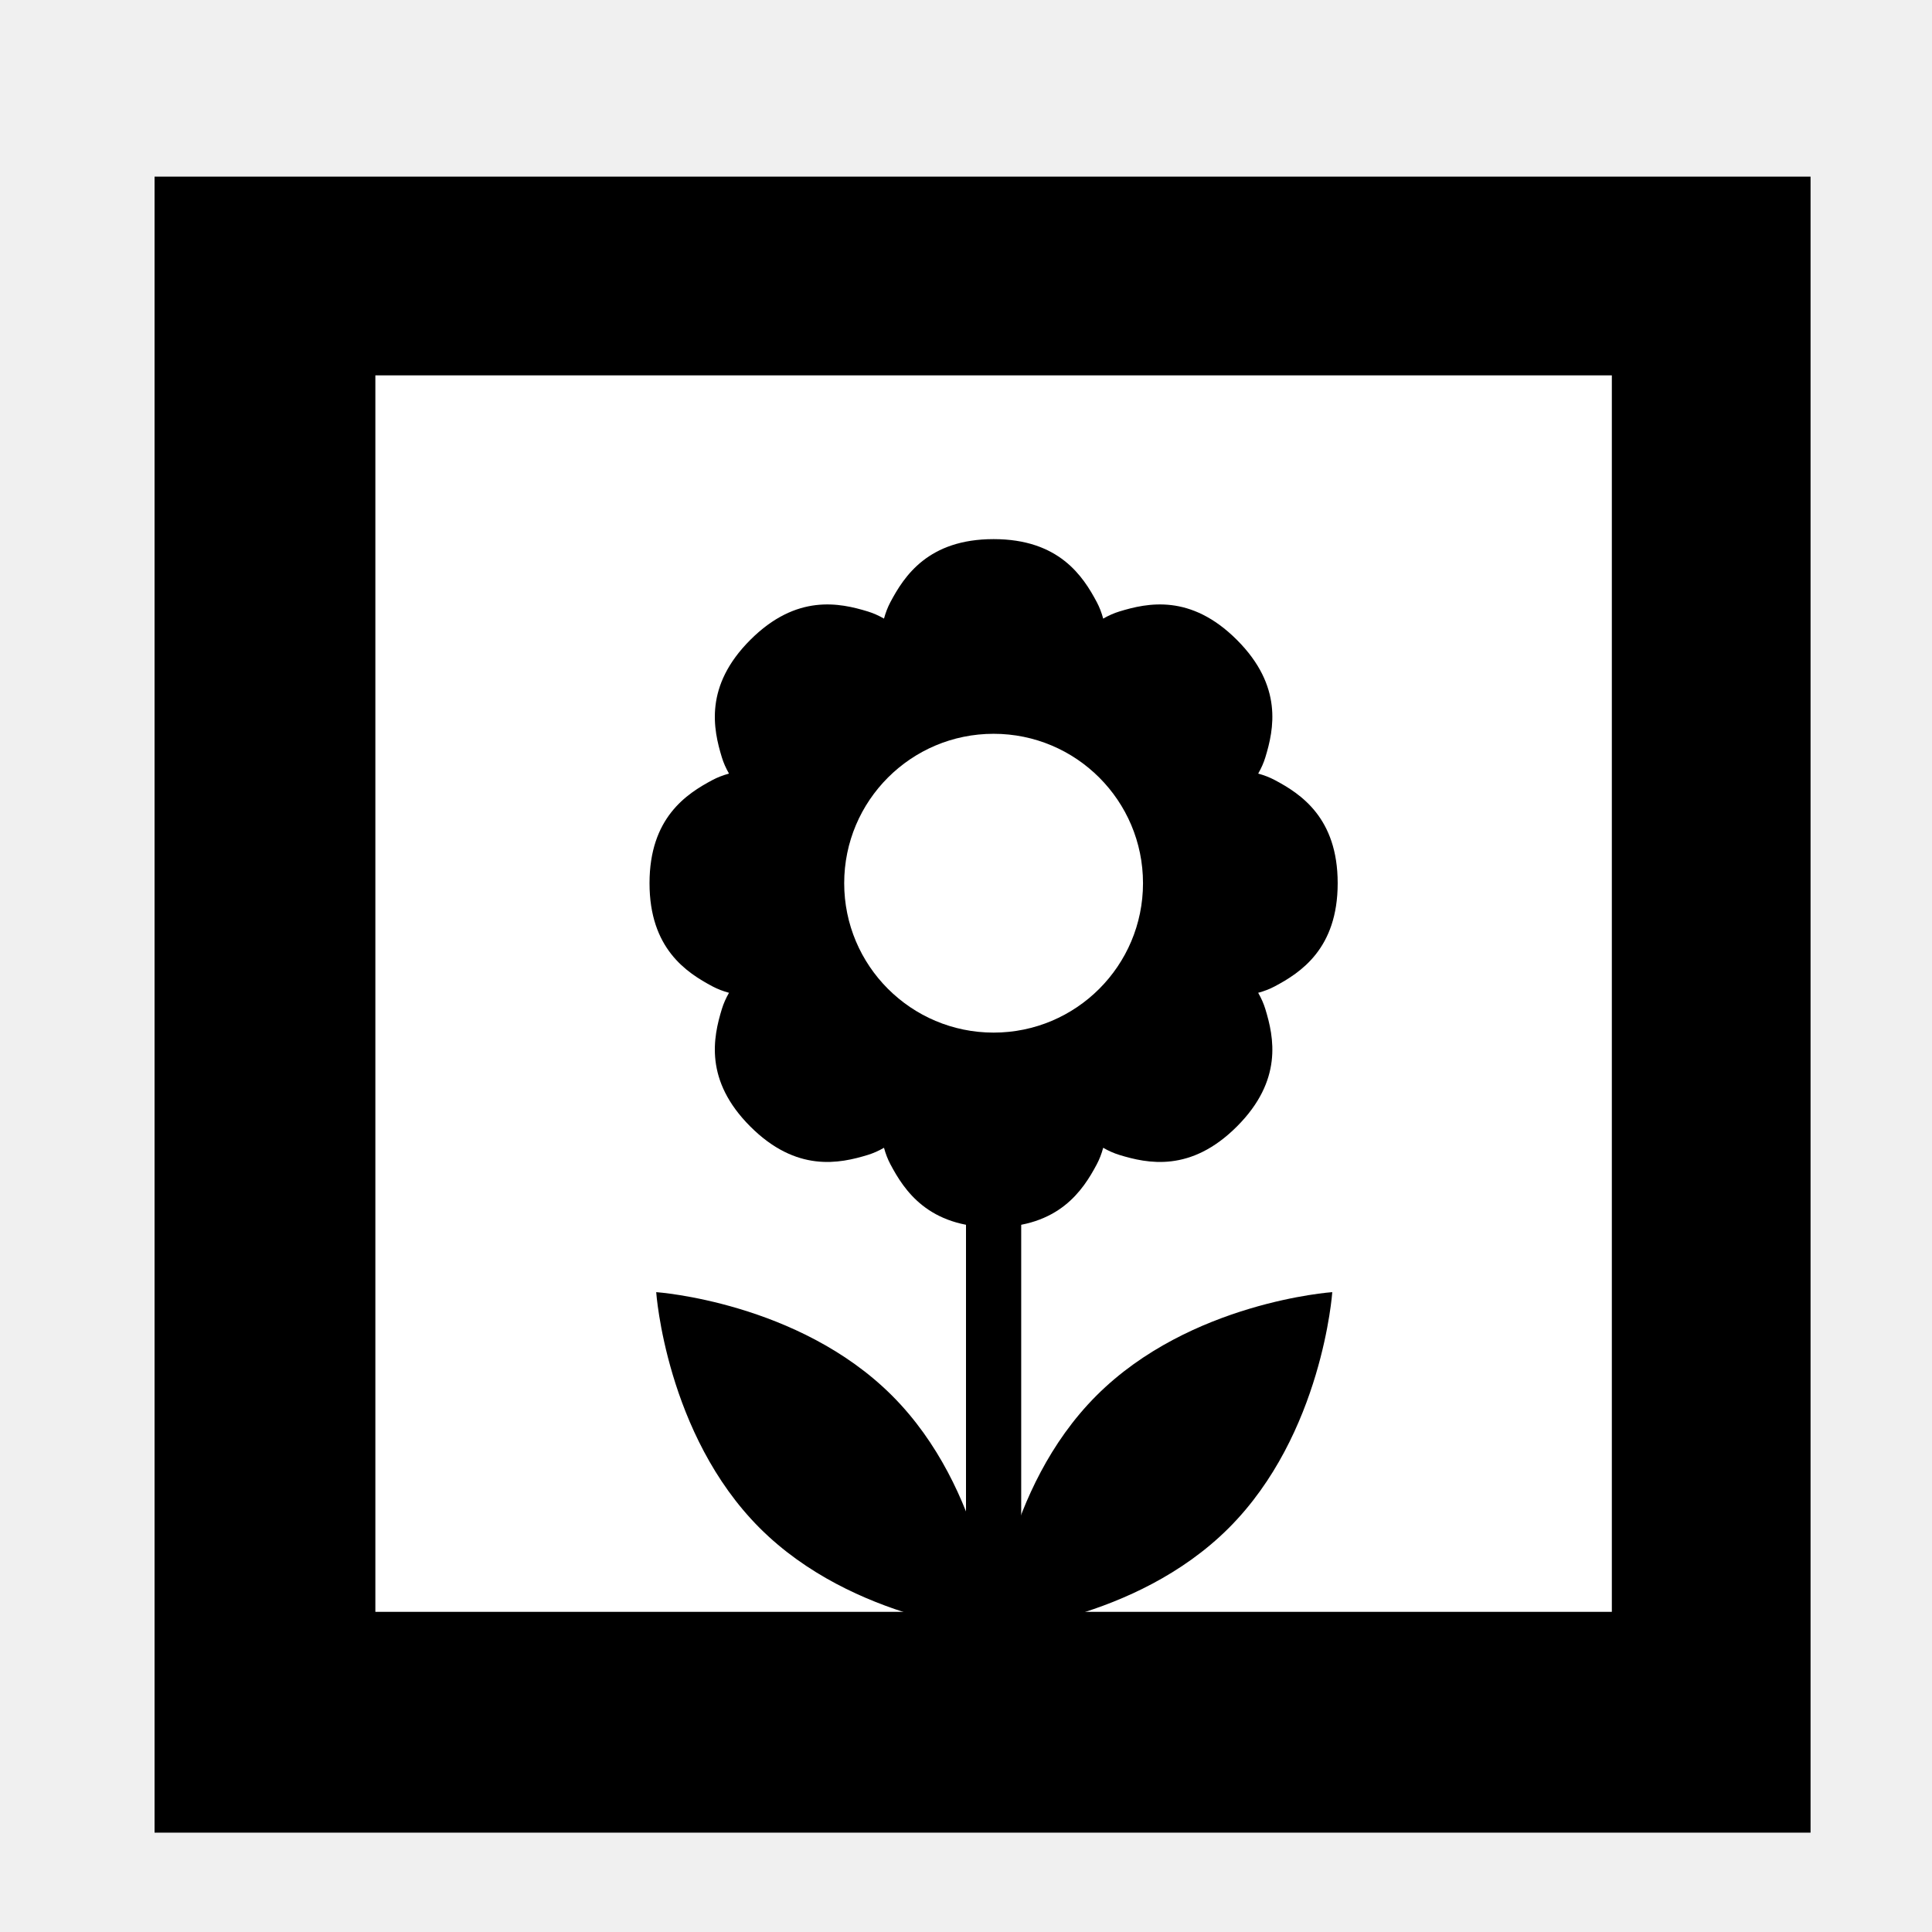
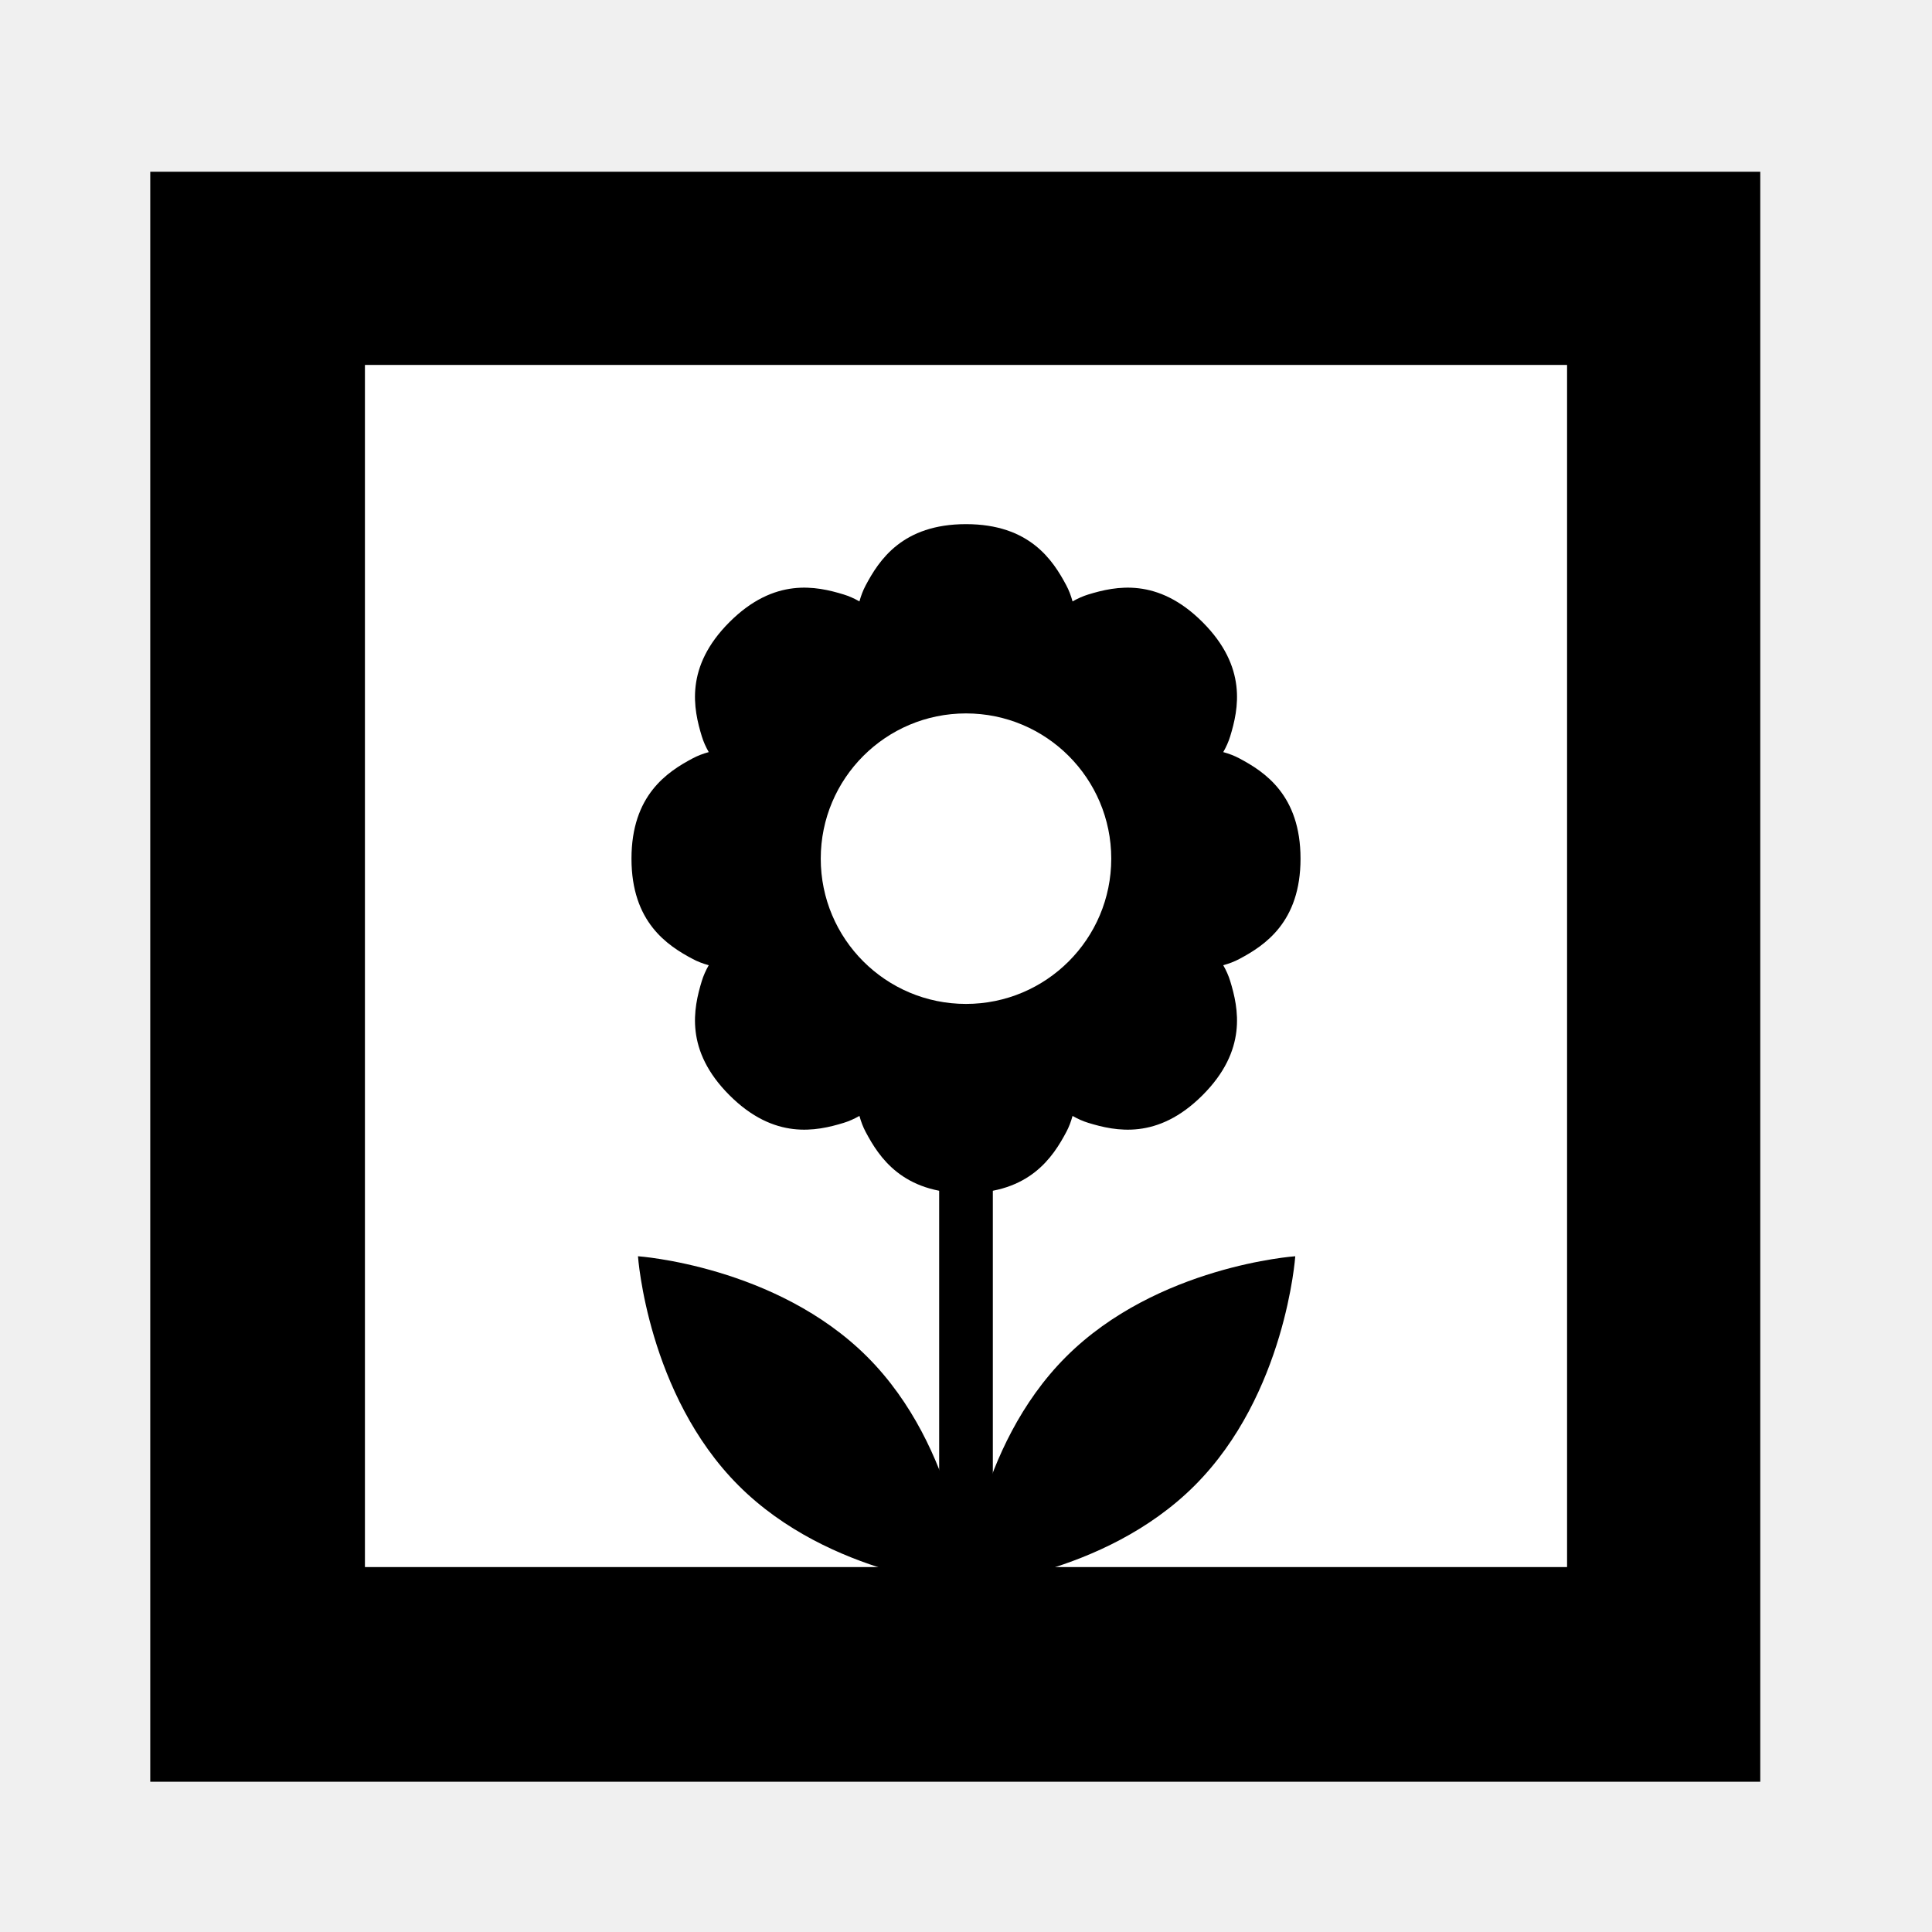
- <svg xmlns="http://www.w3.org/2000/svg" version="1.1" x="0px" y="0px" width="500px" height="500px" viewBox="70 70 350 350" enable-background="new 0 0 500 500" xml:space="preserve">
+ <svg xmlns="http://www.w3.org/2000/svg" version="1.1" x="0px" y="0px" width="500px" height="500px" viewBox="70 70 360 360" enable-background="new 0 0 500 500" xml:space="preserve">
  <g id="Layer_1">
    <g>
      <rect x="98" y="102" width="300" height="300" />
    </g>
  </g>
  <g id="Layer_6">
    <g>
      <g>
        <path fill="none" stroke="#000000" stroke-miterlimit="10" d="M111,68.5" />
      </g>
    </g>
  </g>
  <g id="Layer_2">
    <rect x="138" y="138" fill="#FFFFFF" width="224" height="224" />
  </g>
  <g id="Layer_3">
    <path d="M268.7,179.089c-2.507-4.722-6.857-11.422-18.7-11.422c-11.843,0-16.193,6.701-18.7,11.422   c-7.626,14.365,9.973,50.911,9.973,50.911h17.453C258.727,230,276.326,193.454,268.7,179.089z" />
    <path d="M231.3,280.912c2.506,4.721,6.856,11.421,18.7,11.421c11.843,0,16.193-6.7,18.7-11.421   c7.626-14.365-9.974-50.912-9.974-50.912h-17.453C241.273,230,223.674,266.547,231.3,280.912z" />
    <path d="M300.912,248.7c4.721-2.506,11.422-6.856,11.422-18.7s-6.701-16.193-11.422-18.7c-14.365-7.626-50.912,9.973-50.912,9.973   v17.453C250,238.727,286.547,256.326,300.912,248.7z" />
    <path d="M199.089,211.3c-4.722,2.506-11.422,6.856-11.422,18.7s6.701,16.193,11.422,18.7c14.365,7.626,50.911-9.973,50.911-9.973   v-17.453C250,221.273,213.454,203.674,199.089,211.3z" />
    <path d="M227.223,180.777c-5.111-1.566-12.925-3.229-21.3,5.146c-8.375,8.375-6.712,16.189-5.146,21.3   c4.765,15.55,43.052,28.948,43.052,28.948l12.342-12.343C256.171,223.829,242.773,185.542,227.223,180.777z" />
    <path d="M272.777,279.223c5.111,1.565,12.924,3.229,21.299-5.146c8.376-8.375,6.712-16.188,5.146-21.299   c-4.765-15.55-43.052-28.949-43.052-28.949l-12.342,12.343C243.829,236.171,257.227,274.458,272.777,279.223z" />
    <path d="M299.223,207.223c1.565-5.111,3.229-12.925-5.146-21.3c-8.375-8.375-16.188-6.712-21.299-5.146   c-15.551,4.765-28.948,43.051-28.948,43.051l12.341,12.343C256.17,236.171,294.458,222.773,299.223,207.223z" />
    <path d="M200.777,252.777c-1.566,5.111-3.229,12.924,5.146,21.299c8.375,8.376,16.189,6.712,21.3,5.146   c15.55-4.765,28.947-43.051,28.947-43.051l-12.341-12.343C243.829,223.829,205.542,237.227,200.777,252.777z" />
  </g>
  <g id="Layer_4">
    <circle fill="#FFFFFF" cx="250" cy="230" r="27.066" />
  </g>
  <g id="Layer_5">
    <line fill="none" stroke="#000000" stroke-width="10" stroke-miterlimit="10" x1="250" y1="268" x2="250" y2="369" />
    <path d="M250.354,365.559c0,0-25.752-1.771-42.728-18.748c-16.976-16.976-18.748-42.727-18.748-42.727s25.751,1.771,42.728,18.747   C248.581,339.807,250.354,365.559,250.354,365.559z" />
    <path d="M249.878,365.559c0,0,25.752-1.771,42.729-18.748c16.976-16.976,18.747-42.727,18.747-42.727s-25.751,1.771-42.728,18.747   C251.65,339.807,249.878,365.559,249.878,365.559z" />
  </g>
</svg>
